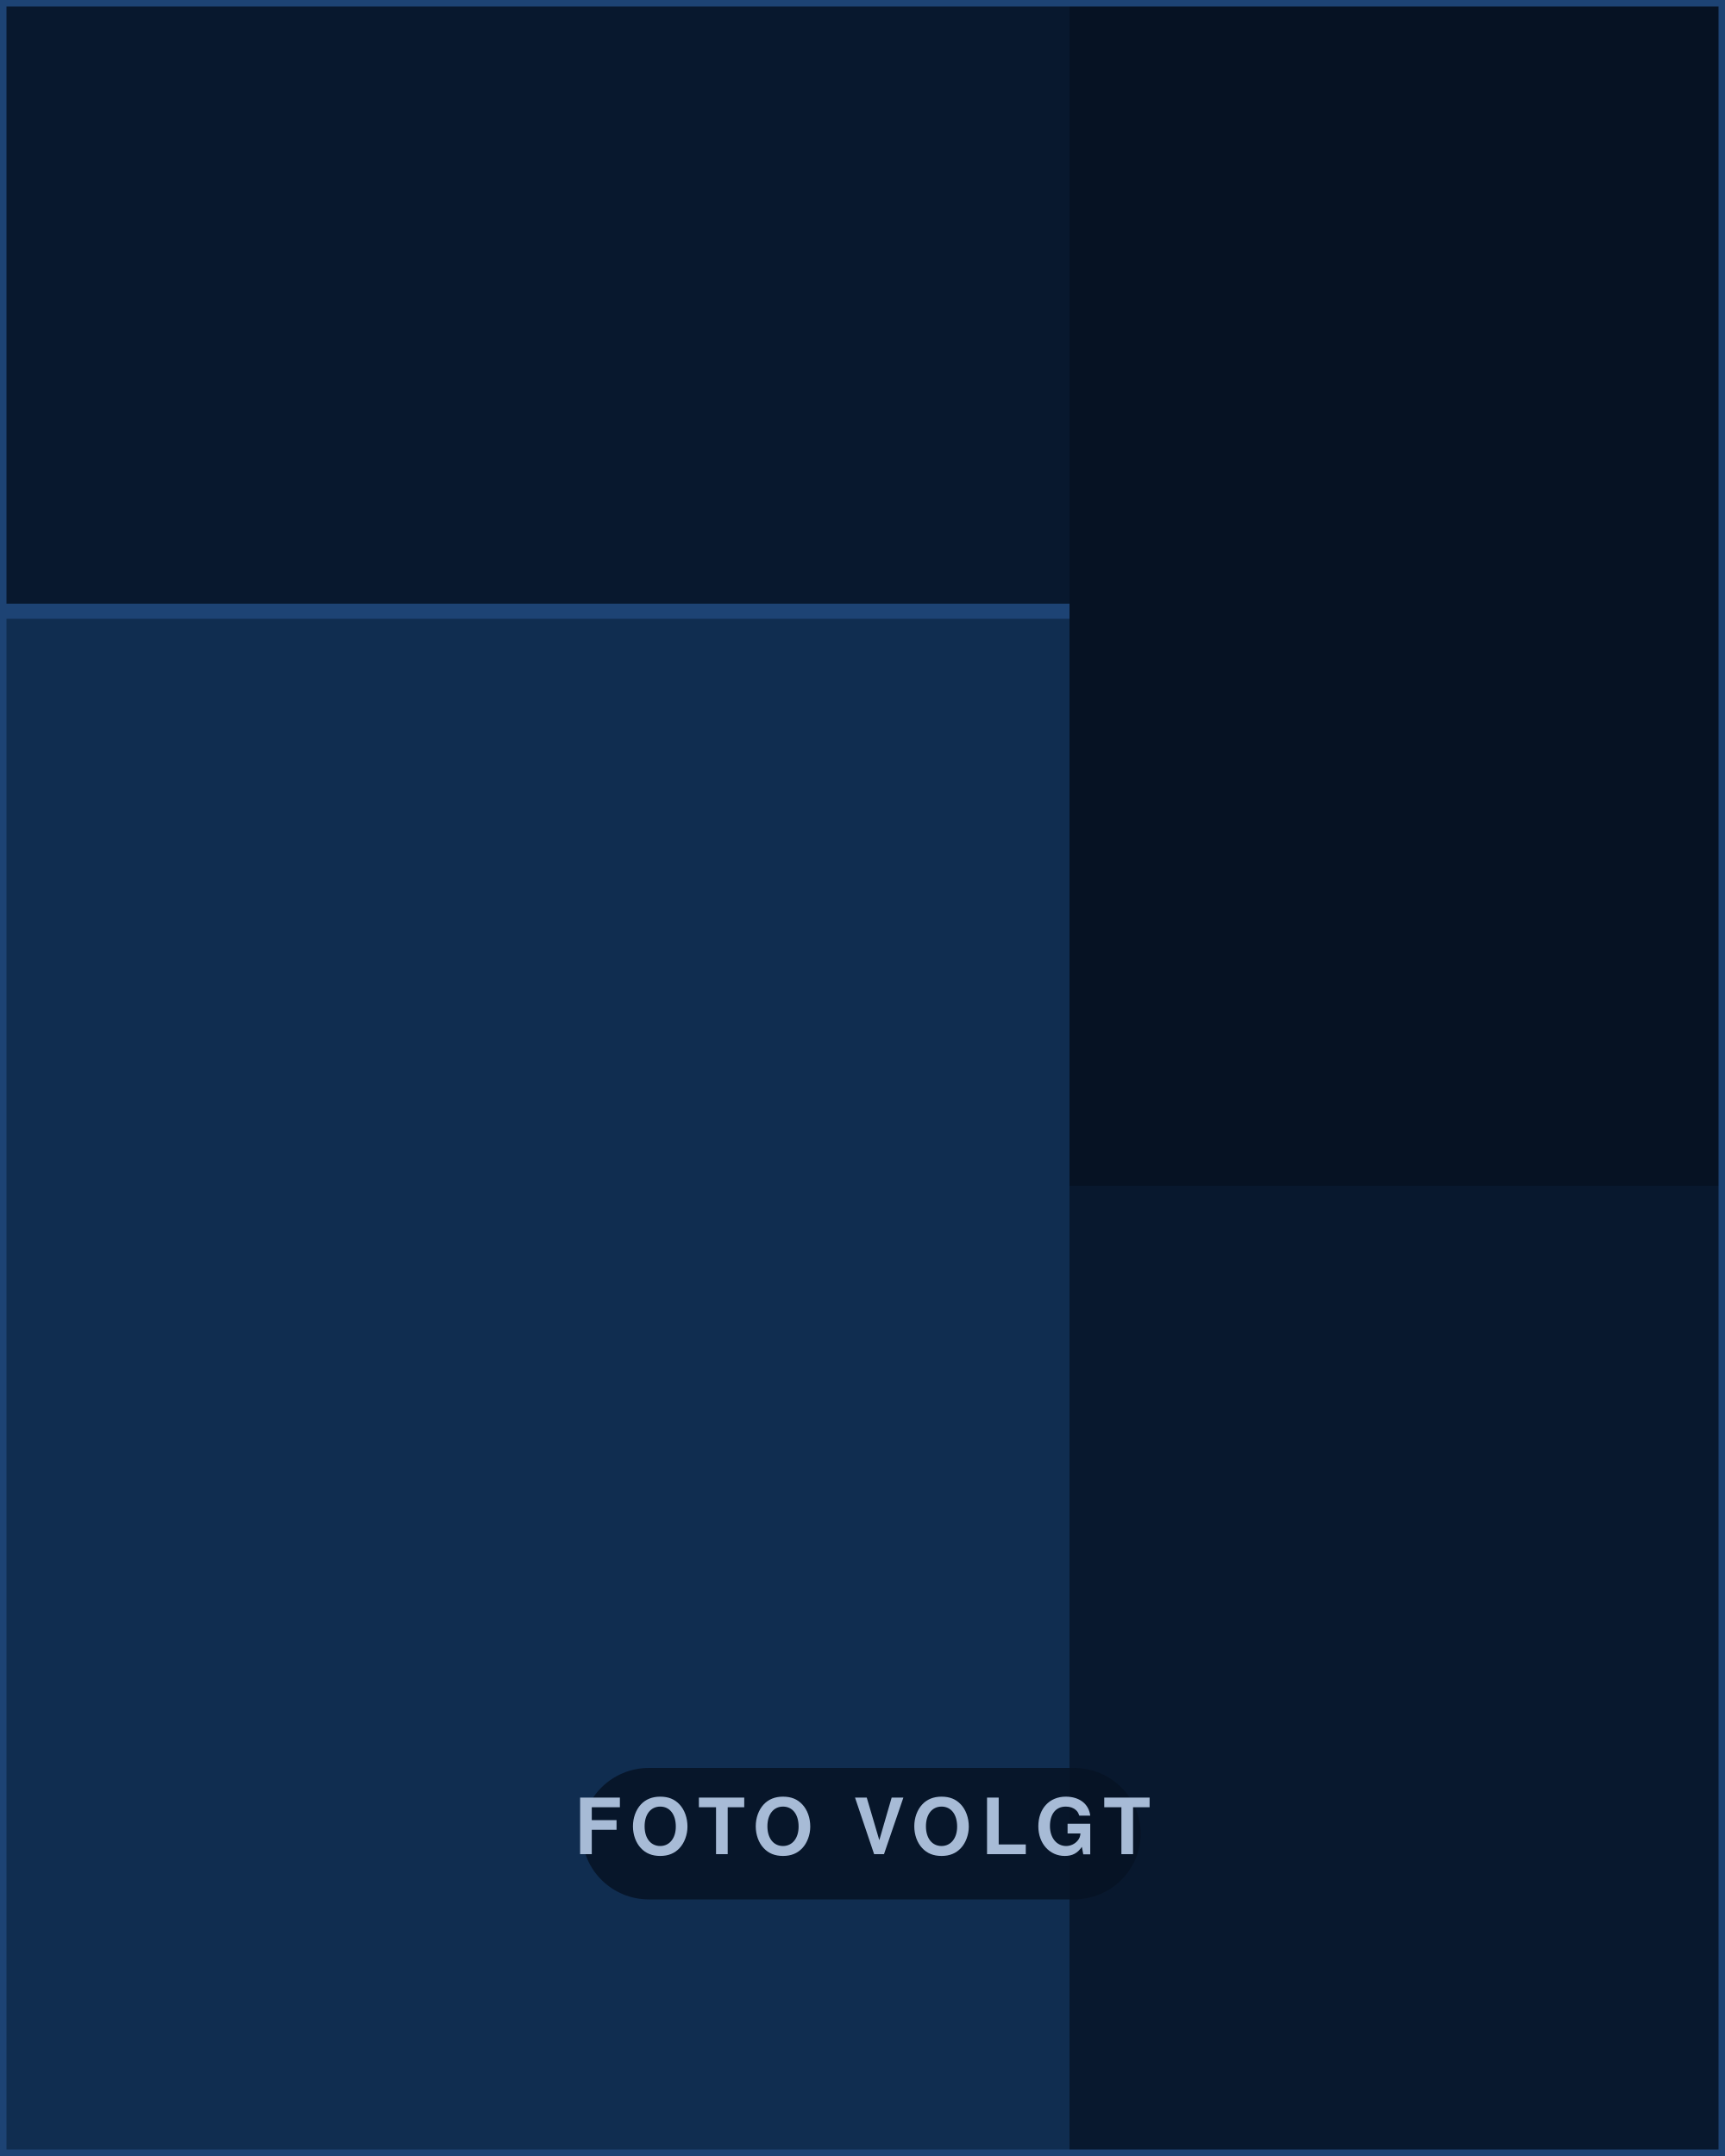
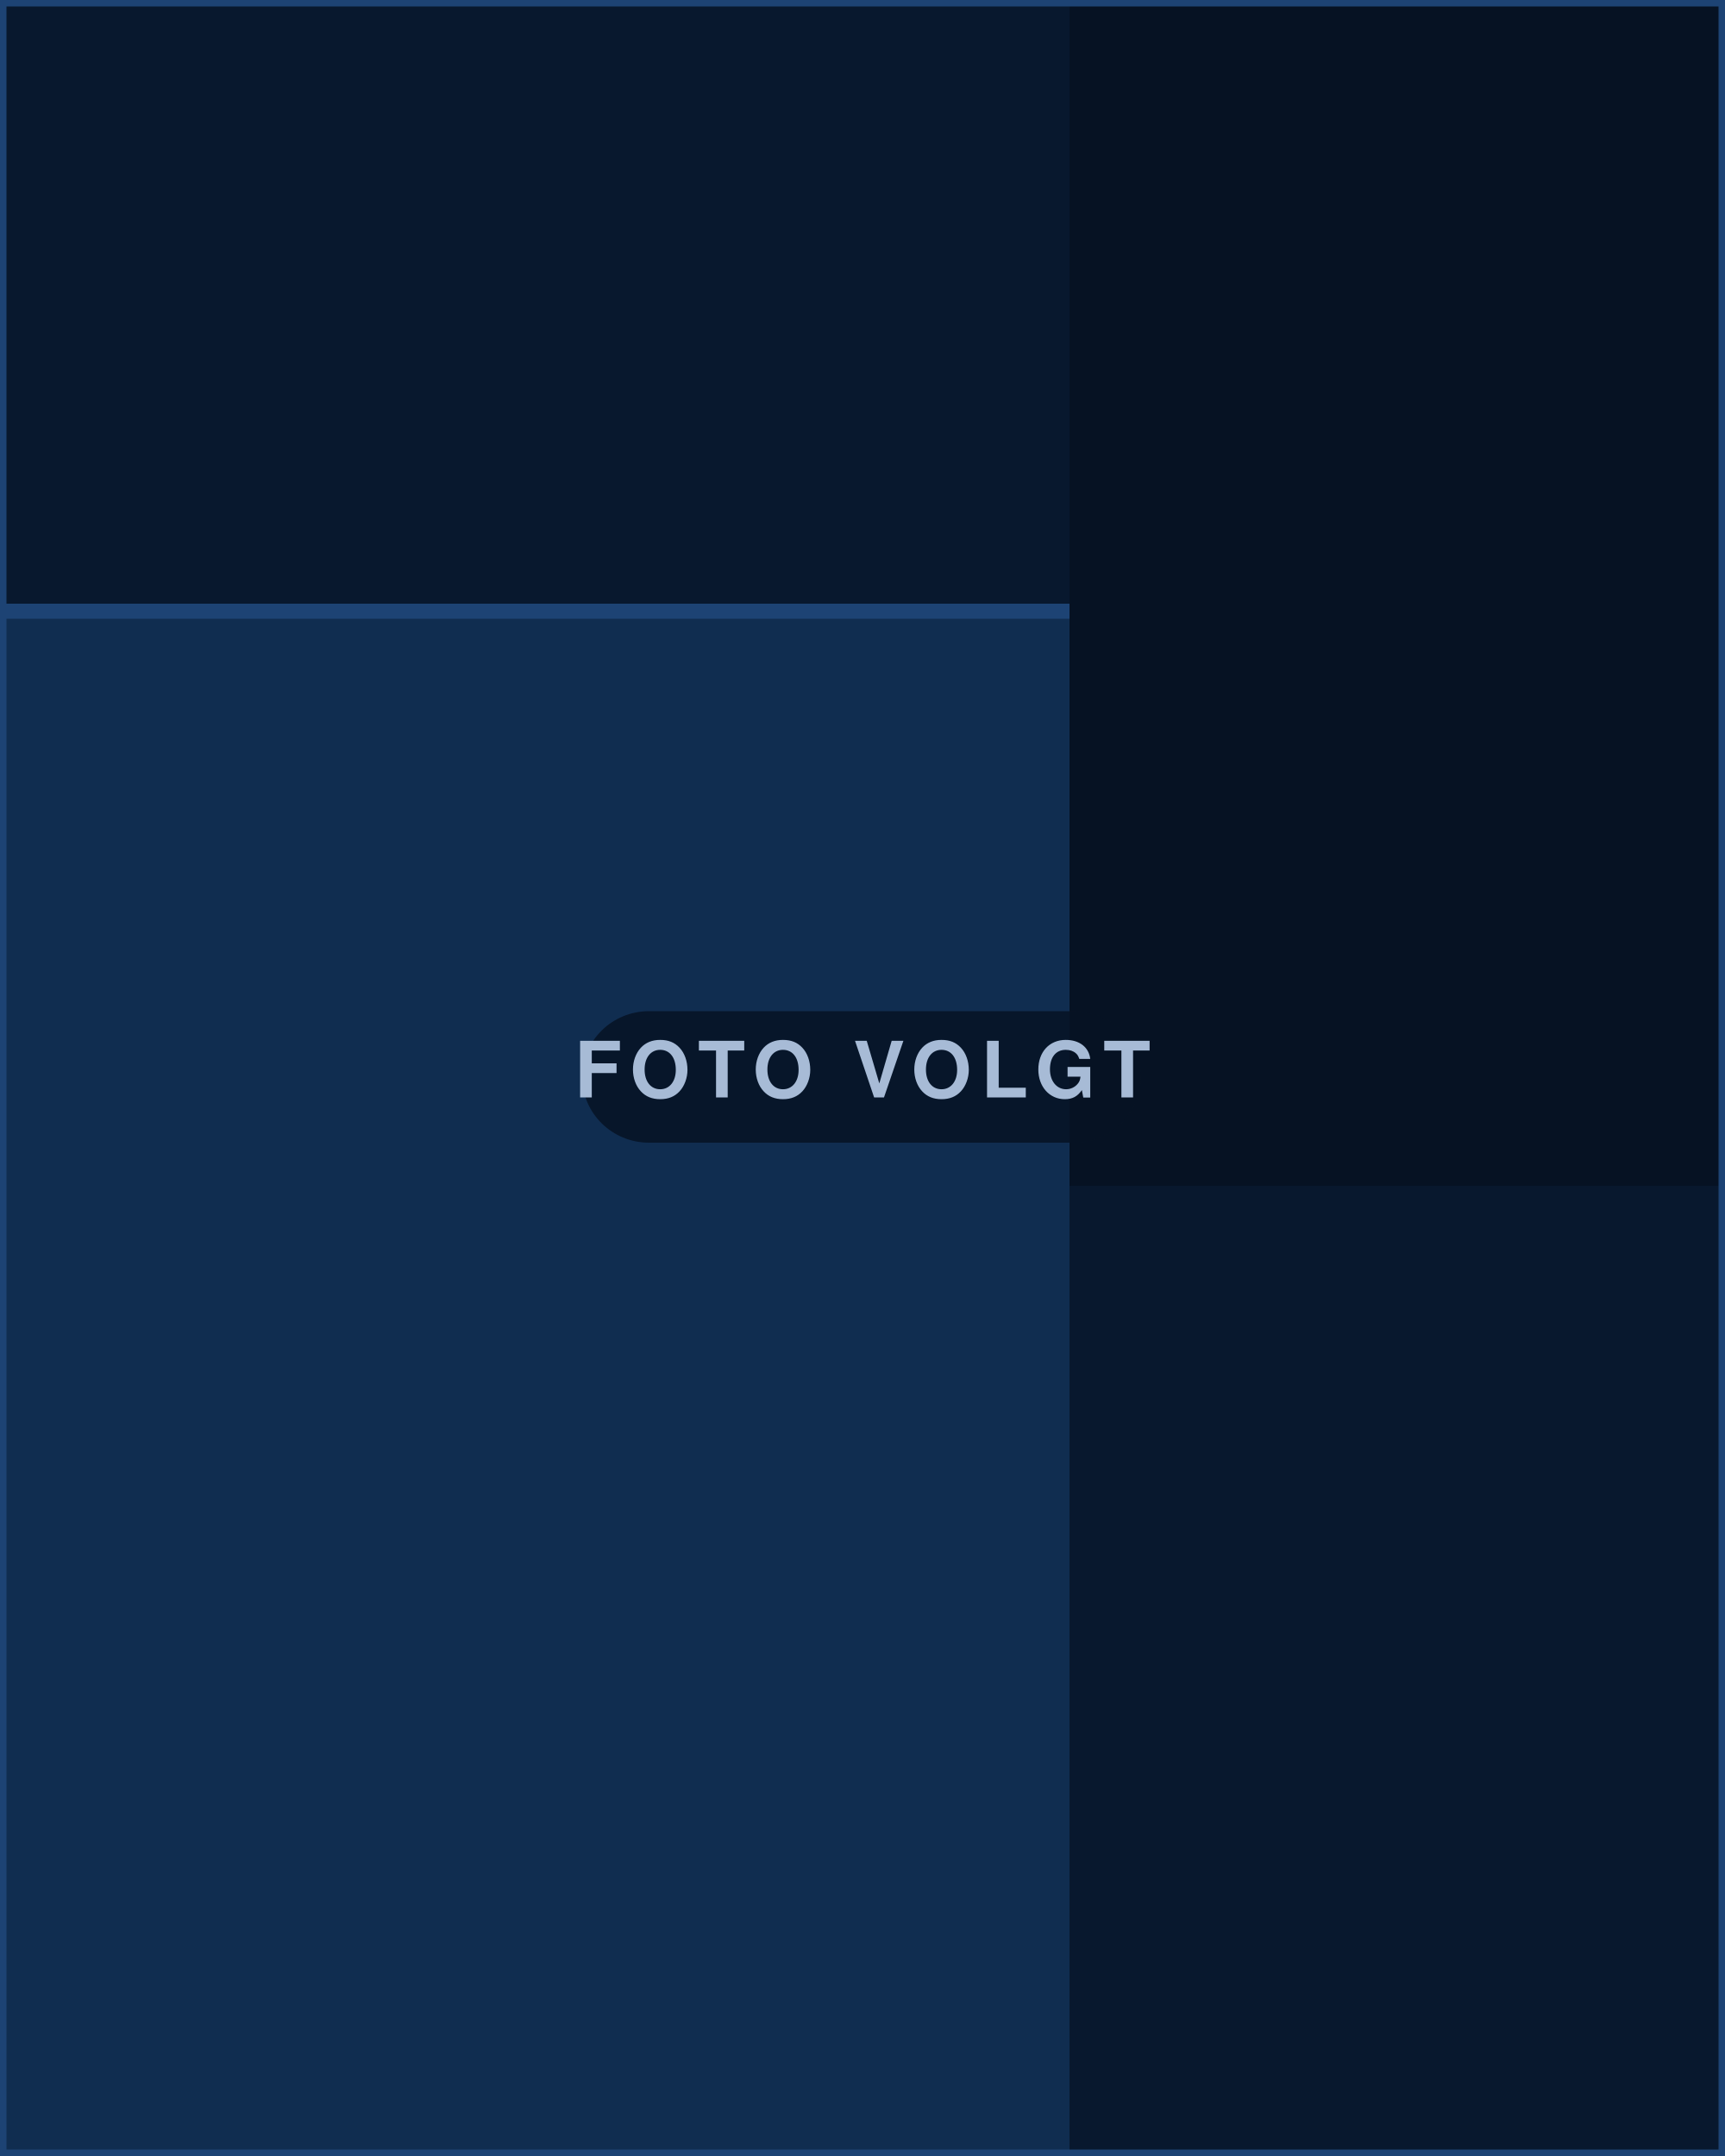
<svg xmlns="http://www.w3.org/2000/svg" viewBox="0 0 800 1000" preserveAspectRatio="xMidYMid slice">
  <rect width="800" height="1000" fill="#08182E" />
  <rect x="0" y="280" width="496" height="720" fill="#102D50" />
  <rect x="496" y="0" width="304" height="550" fill="#061223" />
  <rect x="0" y="280" width="496" height="7" fill="#1D4374" />
  <rect x="1.5" y="1.5" width="797" height="997" fill="none" stroke="#1D4374" stroke-width="3" />
-   <rect x="270" y="820" width="259" height="61" rx="31" fill="#061223" opacity=".85" />
-   <text x="400" y="860" text-anchor="middle" font-family="Helvetica,Arial,sans-serif" font-size="36" font-weight="600" letter-spacing="4.3" fill="#A7BBD6">FOTO VOLGT</text>
+   <rect x="270" y="469" width="259" height="61" rx="31" fill="#061223" opacity=".85" />
+   <text x="400" y="509" text-anchor="middle" font-family="Helvetica,Arial,sans-serif" font-size="36" font-weight="600" letter-spacing="4.3" fill="#A7BBD6">FOTO VOLGT</text>
</svg>
